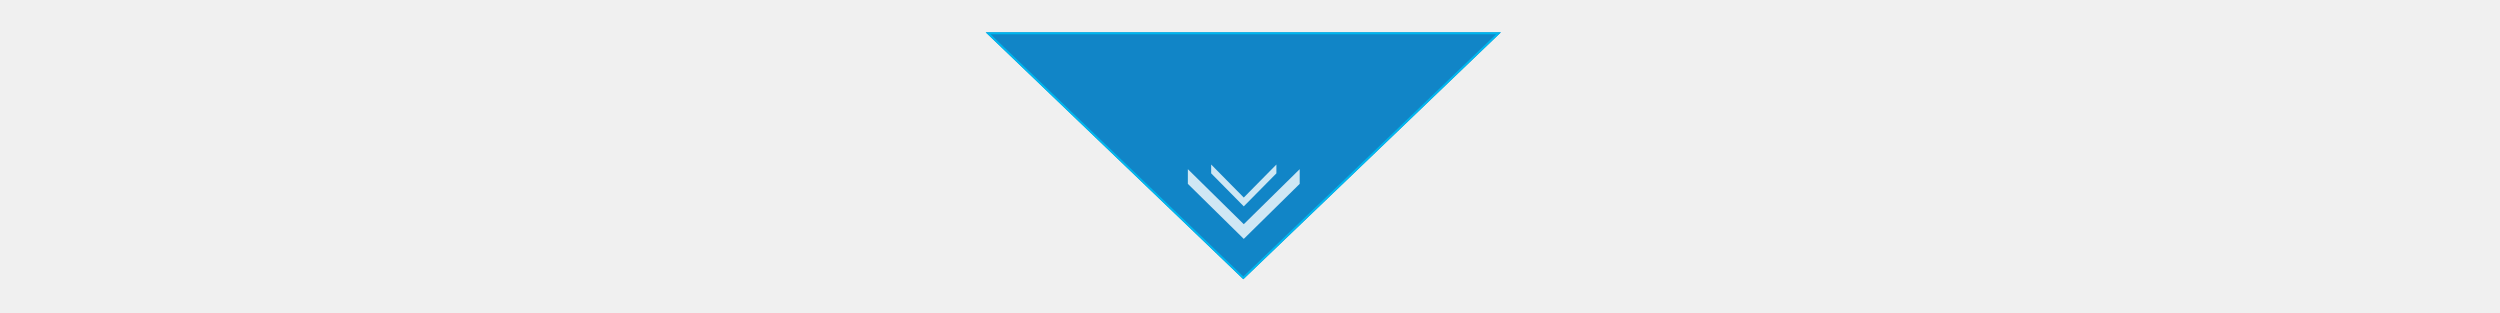
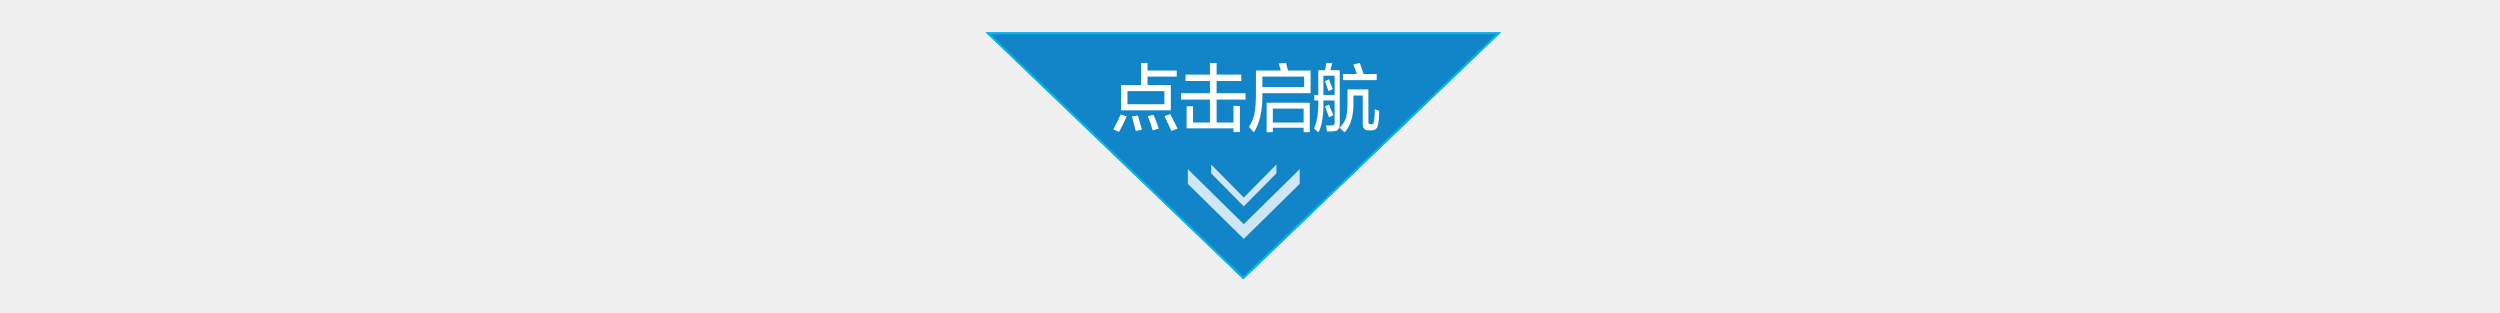
- <svg xmlns="http://www.w3.org/2000/svg" xmlns:xlink="http://www.w3.org/1999/xlink" width="640" height="80" viewBox="0 0 640 80">
+ <svg xmlns="http://www.w3.org/2000/svg" xmlns:xlink="http://www.w3.org/1999/xlink" width="640px" height="80px" viewBox="0 0 640 80" version="1.1">
  <defs>
-     <path d="M4.42 13.85c-.548 1.289-1.189 2.603-1.92 3.941l-1.508-.595c.091-.149.205-.372.343-.67.73-1.338 1.256-2.404 1.577-3.198l1.508.521zm-1.44-1.561v-6.47h5.144v-5.726h1.646v2.007h7.474v1.562h-7.474v2.157h5.965v6.47h-12.755zm1.646-1.563h9.463v-3.345h-9.463v3.345zm2.126 6.841c-.137-.545-.366-1.412-.686-2.602-.137-.495-.229-.867-.274-1.116l1.509-.224.205.67c.412 1.389.686 2.379.823 2.975l-1.577.296zm4.32-.149c-.183-.793-.594-2.008-1.234-3.643l1.509-.297.137.371c.548 1.338.936 2.38 1.165 3.124l-1.577.445zm4.801.149c-.504-1.141-1.098-2.404-1.784-3.791l1.509-.521c.092.198.275.57.549 1.115.685 1.289 1.12 2.157 1.303 2.604l-1.577.594zm3.628-12.791v-1.636h6.241v-2.974h1.714v2.974h6.309v1.636h-6.309v3.124h7.406v1.637h-7.406v5.873h4.32v-4.239h1.646v6.693h-1.646v-.966h-12.001v-5.651h1.646v4.163h4.321v-5.873h-7.407v-1.637h7.407v-3.124h-6.241zm19.665 3.124c.091 4.312-.641 7.66-2.194 10.04-.23-.298-.641-.77-1.235-1.414.731-1.14 1.211-2.328 1.441-3.57.227-1.139.343-2.899.343-5.279v-5.577h6.376l-.547-1.785 1.851-.222.069.297c.181.744.342 1.313.479 1.71h5.761v5.8h-12.344zm0-1.561h10.698v-2.678h-10.698v2.678zm1.098 11.601v-7.586h11.04v7.586h-1.577v-1.191h-7.886v1.191h-1.577zm1.577-2.53h7.886v-3.569h-7.886v3.569zm10.616-5.651v-1.413h1.028v-6.321h1.714c.045-.248.115-.569.206-.967.045-.445.091-.767.138-.965l1.508.074-.48 1.858h2.401v13.758c.045 1.24-.504 1.859-1.647 1.859-.274.049-.8.075-1.577.075 0-.101-.046-.274-.137-.521-.046-.446-.092-.794-.137-1.041h.342c.412.048.732.048.96 0 .64.048.937-.2.892-.745v-5.651h-2.88c.091 3.569-.32 6.295-1.234 8.181-.092-.101-.252-.224-.48-.373-.321-.296-.549-.52-.686-.669.777-1.586 1.142-3.966 1.097-7.139h-1.028zm2.331-1.413h2.88v-4.908h-2.88v4.908zm1.303-.966c-.23-.695-.526-1.537-.892-2.529l1.029-.52.343.967.618 1.561-1.098.521zm.137 6.693c-.32-.942-.663-1.86-1.029-2.752l1.029-.521.412 1.115c.319.646.549 1.191.685 1.637l-1.097.521zm6.241-4.313c.136 3.719-.617 6.443-2.264 8.181-.137-.15-.343-.348-.617-.596-.273-.249-.48-.446-.616-.595.822-.892 1.371-1.784 1.645-2.677.229-.893.343-2.329.343-4.313v-2.826h5.349v8.329c0 .396.206.595.617.595h.206c.365.049.571-.199.617-.744.137-.842.205-1.883.205-3.123.183.099.435.198.755.297.182.049.319.099.411.148-.046 1.388-.137 2.479-.274 3.272-.137 1.14-.709 1.71-1.714 1.71h-.686c-1.097.05-1.624-.546-1.577-1.784v-7.139h-2.4v1.264zm-2.675-5.205v-1.563h3.566c-.137-.395-.367-1.016-.686-1.858-.092-.297-.16-.495-.205-.596l1.645-.371.96 2.825h3.361v1.563h-8.641z" id="a" />
+     <path d="M4.42,13.85 C3.872,15.14 3.231,16.453 2.5,17.792 L0.992,17.197 C1.083,17.048 1.197,16.825 1.335,16.527 C2.065,15.189 2.591,14.123 2.912,13.329 L4.42,13.85 L4.42,13.85 Z M2.98,12.29 L2.98,5.819 L8.124,5.819 L8.124,0.094 L9.77,0.094 L9.77,2.101 L17.244,2.101 L17.244,3.663 L9.77,3.663 L9.77,5.819 L15.735,5.819 L15.735,12.29 L2.98,12.29 L2.98,12.29 Z M4.626,10.727 L14.089,10.727 L14.089,7.381 L4.626,7.381 L4.626,10.727 Z M6.752,17.568 C6.615,17.023 6.386,16.156 6.066,14.966 C5.929,14.471 5.837,14.099 5.792,13.85 L7.301,13.627 C7.346,13.777 7.414,13.999 7.506,14.297 C7.918,15.686 8.192,16.676 8.329,17.272 L6.752,17.568 L6.752,17.568 Z M11.072,17.419 C10.889,16.626 10.478,15.411 9.838,13.777 L11.347,13.479 C11.392,13.578 11.438,13.701 11.484,13.85 C12.032,15.189 12.42,16.231 12.649,16.974 L11.072,17.419 L11.072,17.419 Z M15.873,17.568 C15.369,16.427 14.775,15.164 14.089,13.777 L15.598,13.256 C15.69,13.453 15.873,13.825 16.147,14.37 C16.832,15.66 17.267,16.527 17.45,16.974 L15.873,17.568 L15.873,17.568 Z M19.501,4.777 L19.501,3.142 L25.742,3.142 L25.742,0.168 L27.456,0.168 L27.456,3.142 L33.765,3.142 L33.765,4.777 L27.456,4.777 L27.456,7.901 L34.862,7.901 L34.862,9.538 L27.456,9.538 L27.456,15.411 L31.776,15.411 L31.776,11.173 L33.422,11.173 L33.422,17.865 L31.776,17.865 L31.776,16.899 L19.775,16.899 L19.775,11.249 L21.421,11.249 L21.421,15.411 L25.742,15.411 L25.742,9.538 L18.335,9.538 L18.335,7.901 L25.742,7.901 L25.742,4.777 L19.501,4.777 L19.501,4.777 Z M39.166,7.901 C39.257,12.214 38.525,15.561 36.972,17.941 C36.742,17.643 36.331,17.171 35.737,16.527 C36.468,15.387 36.948,14.199 37.178,12.957 C37.405,11.818 37.521,10.058 37.521,7.678 L37.521,2.101 L43.897,2.101 L43.35,0.315 L45.201,0.094 C45.201,0.144 45.224,0.242 45.27,0.391 C45.451,1.135 45.612,1.705 45.749,2.101 L51.51,2.101 L51.51,7.901 L39.166,7.901 L39.166,7.901 Z M39.166,6.34 L49.864,6.34 L49.864,3.663 L39.166,3.663 L39.166,6.34 Z M40.264,17.941 L40.264,10.355 L51.304,10.355 L51.304,17.941 L49.727,17.941 L49.727,16.751 L41.841,16.751 L41.841,17.941 L40.264,17.941 L40.264,17.941 Z M41.841,15.411 L49.727,15.411 L49.727,11.842 L41.841,11.842 L41.841,15.411 Z M52.457,9.761 L52.457,8.347 L53.485,8.347 L53.485,2.026 L55.199,2.026 C55.244,1.778 55.314,1.457 55.405,1.059 C55.45,0.614 55.496,0.291 55.543,0.094 L57.051,0.168 L56.571,2.026 L58.972,2.026 L58.972,15.784 C59.017,17.023 58.468,17.643 57.325,17.643 C57.051,17.692 56.525,17.718 55.748,17.718 C55.748,17.617 55.702,17.443 55.611,17.197 C55.565,16.751 55.519,16.402 55.474,16.156 L55.816,16.156 C56.228,16.204 56.548,16.204 56.776,16.156 C57.416,16.204 57.713,15.956 57.668,15.411 L57.668,9.761 L54.788,9.761 C54.879,13.329 54.468,16.056 53.554,17.941 C53.462,17.84 53.302,17.718 53.074,17.568 C52.753,17.272 52.525,17.048 52.388,16.899 C53.165,15.314 53.53,12.933 53.485,9.761 L52.457,9.761 L52.457,9.761 Z M54.788,8.347 L57.668,8.347 L57.668,3.439 L54.788,3.439 L54.788,8.347 Z M56.091,7.381 C55.861,6.687 55.565,5.844 55.199,4.852 L56.228,4.332 C56.319,4.581 56.434,4.902 56.571,5.299 C56.846,5.993 57.051,6.514 57.189,6.86 L56.091,7.381 L56.091,7.381 Z M56.228,14.074 C55.908,13.132 55.565,12.214 55.199,11.322 L56.228,10.802 C56.319,11.05 56.456,11.421 56.64,11.916 C56.959,12.562 57.189,13.107 57.325,13.553 L56.228,14.074 L56.228,14.074 Z M62.469,9.761 C62.605,13.479 61.852,16.204 60.205,17.941 C60.068,17.792 59.862,17.593 59.588,17.345 C59.315,17.097 59.108,16.899 58.972,16.751 C59.794,15.858 60.343,14.966 60.617,14.074 C60.846,13.181 60.96,11.745 60.96,9.761 L60.96,6.934 L66.309,6.934 L66.309,15.264 C66.309,15.66 66.515,15.858 66.926,15.858 L67.132,15.858 C67.497,15.907 67.703,15.66 67.749,15.115 C67.886,14.273 67.954,13.232 67.954,11.992 C68.137,12.091 68.389,12.19 68.709,12.29 C68.891,12.338 69.028,12.388 69.12,12.437 C69.074,13.825 68.983,14.916 68.846,15.71 C68.709,16.849 68.137,17.419 67.132,17.419 L66.446,17.419 C65.349,17.469 64.822,16.873 64.869,15.635 L64.869,8.496 L62.469,8.496 L62.469,9.761 L62.469,9.761 Z M59.794,4.556 L59.794,2.993 L63.36,2.993 C63.223,2.598 62.993,1.977 62.674,1.135 C62.582,0.837 62.514,0.64 62.469,0.539 L64.114,0.168 L65.074,2.993 L68.435,2.993 L68.435,4.556 L59.794,4.556 L59.794,4.556 Z" id="path-1" />
  </defs>
-   <g fill="none">
-     <path d="M318.289 71.48l-65.953-63.21h131.903l-65.95 63.21" fill="#1185C7" />
-     <path d="M318.289 71.48l-65.953-63.21h131.903l-65.95 63.21zm0-.695l64.709-62.018h-129.419l64.71 62.018z" fill="#00B7EE" />
-     <g transform="translate(284 15.953)">
-       <mask id="b">
-         <use xlink:href="#a" />
-       </mask>
-       <path d="M.992.094h68.128v17.847h-68.128v-17.847z" fill="#fff" mask="url(#b)" />
+   <g id="Welcome" stroke="none" stroke-width="1" fill="none" fill-rule="evenodd">
+     <g id="01-02" transform="translate(0, -509)">
+       <g id="01-02-btn" transform="translate(0, 509)">
+         <path d="M318.289,71.48 L252.336,8.27 L384.239,8.27 L318.289,71.48" id="blue-triangle" fill="#1185C7" />
+         <path d="M318.289,71.48 L252.336,8.27 L384.239,8.27 L318.289,71.48 L318.289,71.48 Z M318.289,70.785 L382.998,8.768 L253.579,8.768 L318.289,70.785 L318.289,70.785 Z" id="border" fill="#00B7EE" />
+         <g id="点击启航" transform="translate(284, 15.95333)">
+           <mask id="mask-2" fill="white">
+             <use xlink:href="#path-1" />
+           </mask>
+           <g id="Clip-16" />
+           <path d="M0.992,0.094 L69.12,0.094 L69.12,17.941 L0.992,17.941 L0.992,0.094 Z" id="Fill-15" fill="#FFFFFF" mask="url(#mask-2)" />
+         </g>
+         <path d="M318.408,52.829 L310.058,44.376 L310.058,42.117 L318.408,50.572 L326.758,42.117 L326.758,44.376 L318.408,52.829 L318.408,52.829 Z M318.406,61.157 L304.091,47.068 L304.091,43.306 L318.406,57.396 L332.723,43.306 L332.723,47.068 L318.406,61.157 L318.406,61.157 Z" id="Fill-19" fill="#CFE7F4" />
+         <rect id="Rectangle-7" x="0" y="0" width="640" height="80" />
+       </g>
    </g>
-     <path d="M318.408 52.829l-8.35-8.453v-2.259l8.35 8.455 8.35-8.455v2.259l-8.35 8.453zm-.002 8.328l-14.315-14.089v-3.763l14.315 14.09 14.317-14.09v3.763l-14.317 14.089z" fill="#CFE7F4" />
-     <path d="M0 0h640v80h-640z" />
  </g>
</svg>
